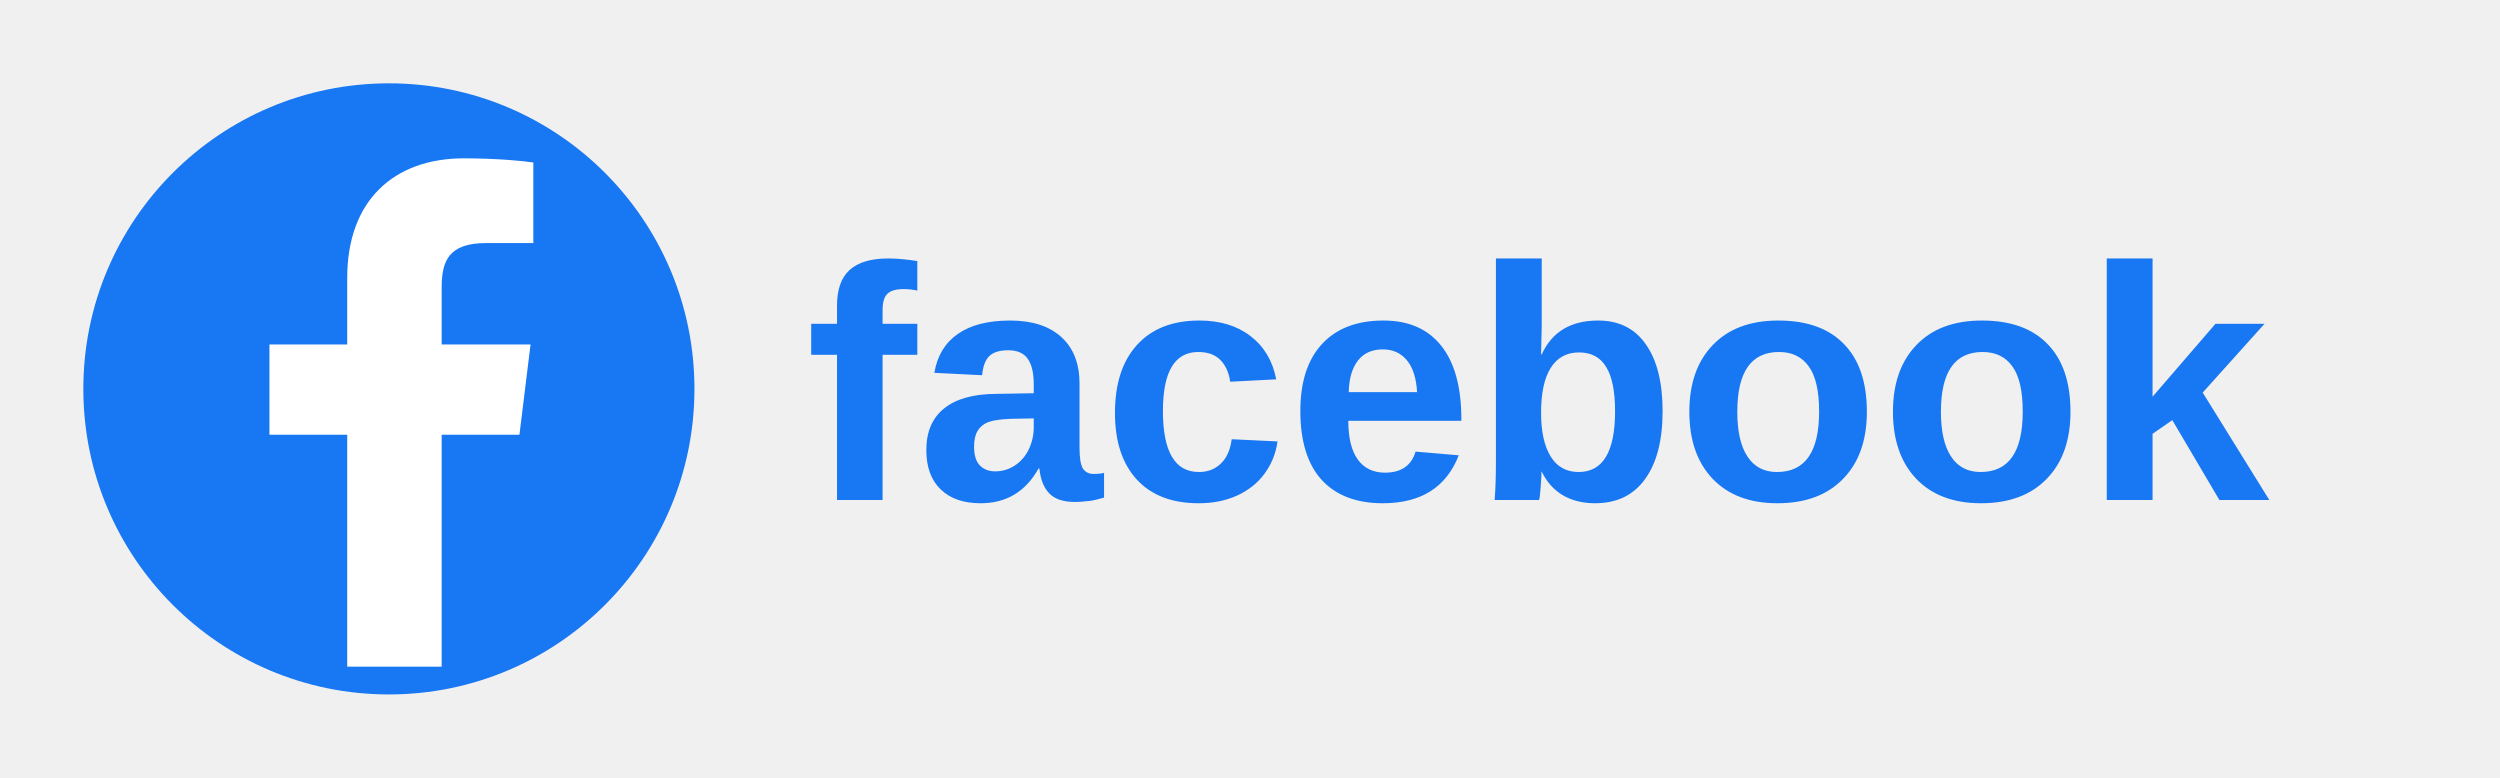
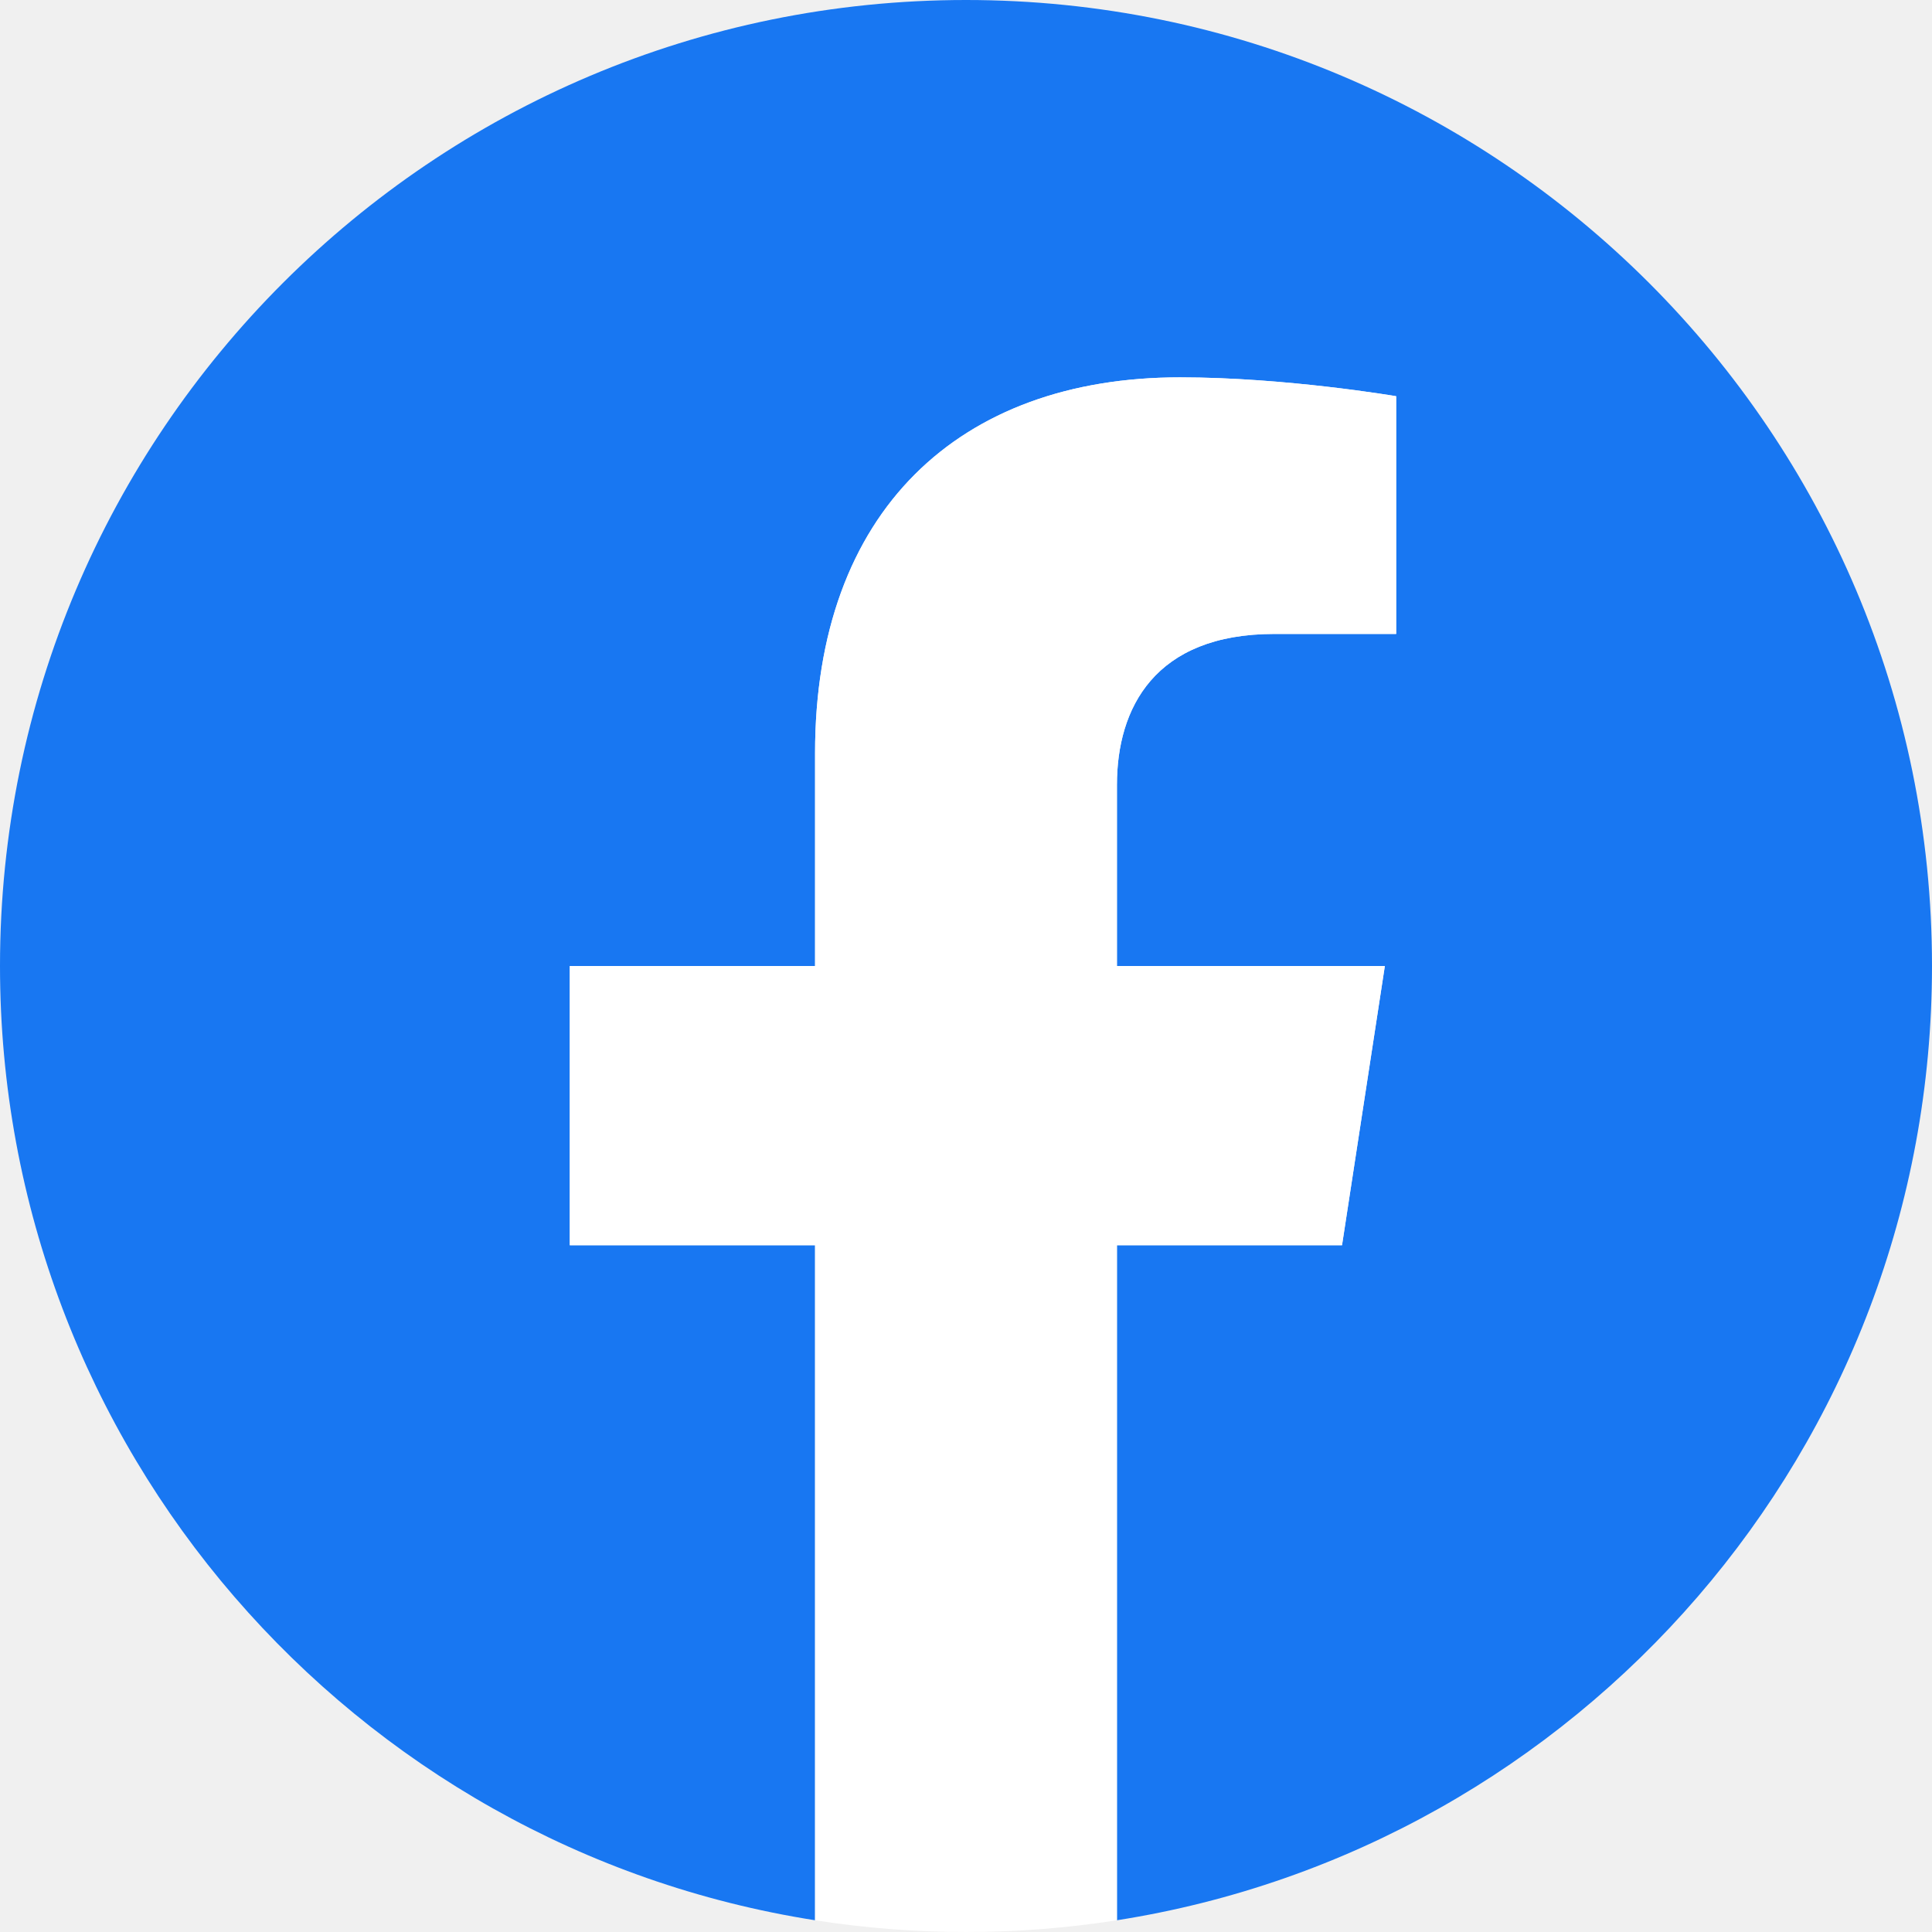
- <svg xmlns="http://www.w3.org/2000/svg" viewBox="0 0 180 56" role="img" aria-labelledby="title">
-   <circle cx="28" cy="28" r="22" fill="#1877F2" />
-   <path fill="#fff" d="M31.8 48V31.3h5.6l.8-6.5h-6.4v-4.1c0-1.9.5-3.2 3.2-3.2h3.4v-5.8c-.6-.1-2.6-.3-5-.3-5 0-8.4 3-8.4 8.6v4.8h-5.6v6.5H25V48h6.8Z" />
-   <text x="58" y="36" fill="#1877F2" font-family="Arial,sans-serif" font-size="24" font-weight="700">facebook</text>
+ <svg xmlns="http://www.w3.org/2000/svg" viewBox="0 0 256 256" role="img" aria-labelledby="title">
+   <path fill="#1877F2" d="M256 128C256 57.308 198.692 0 128 0S0 57.308 0 128c0 63.888 46.808 116.843 108 126.445V165H75.5v-37H108V99.8c0-32.08 19.11-49.8 48.348-49.8C170.352 50 185 52.5 185 52.5V84h-16.14C152.959 84 148 93.867 148 103.99V128h35.5l-5.675 37H148v89.445C209.192 244.843 256 191.888 256 128Z" />
+   <path fill="#FFF" d="m177.825 165 5.675-37H148v-24.01C148 93.866 152.959 84 168.86 84H185V52.5S170.352 50 156.347 50C127.11 50 108 67.72 108 99.8V128H75.5v37H108v89.445A129 129 0 0 0 128 256a129 129 0 0 0 20-1.555V165Z" />
</svg>
